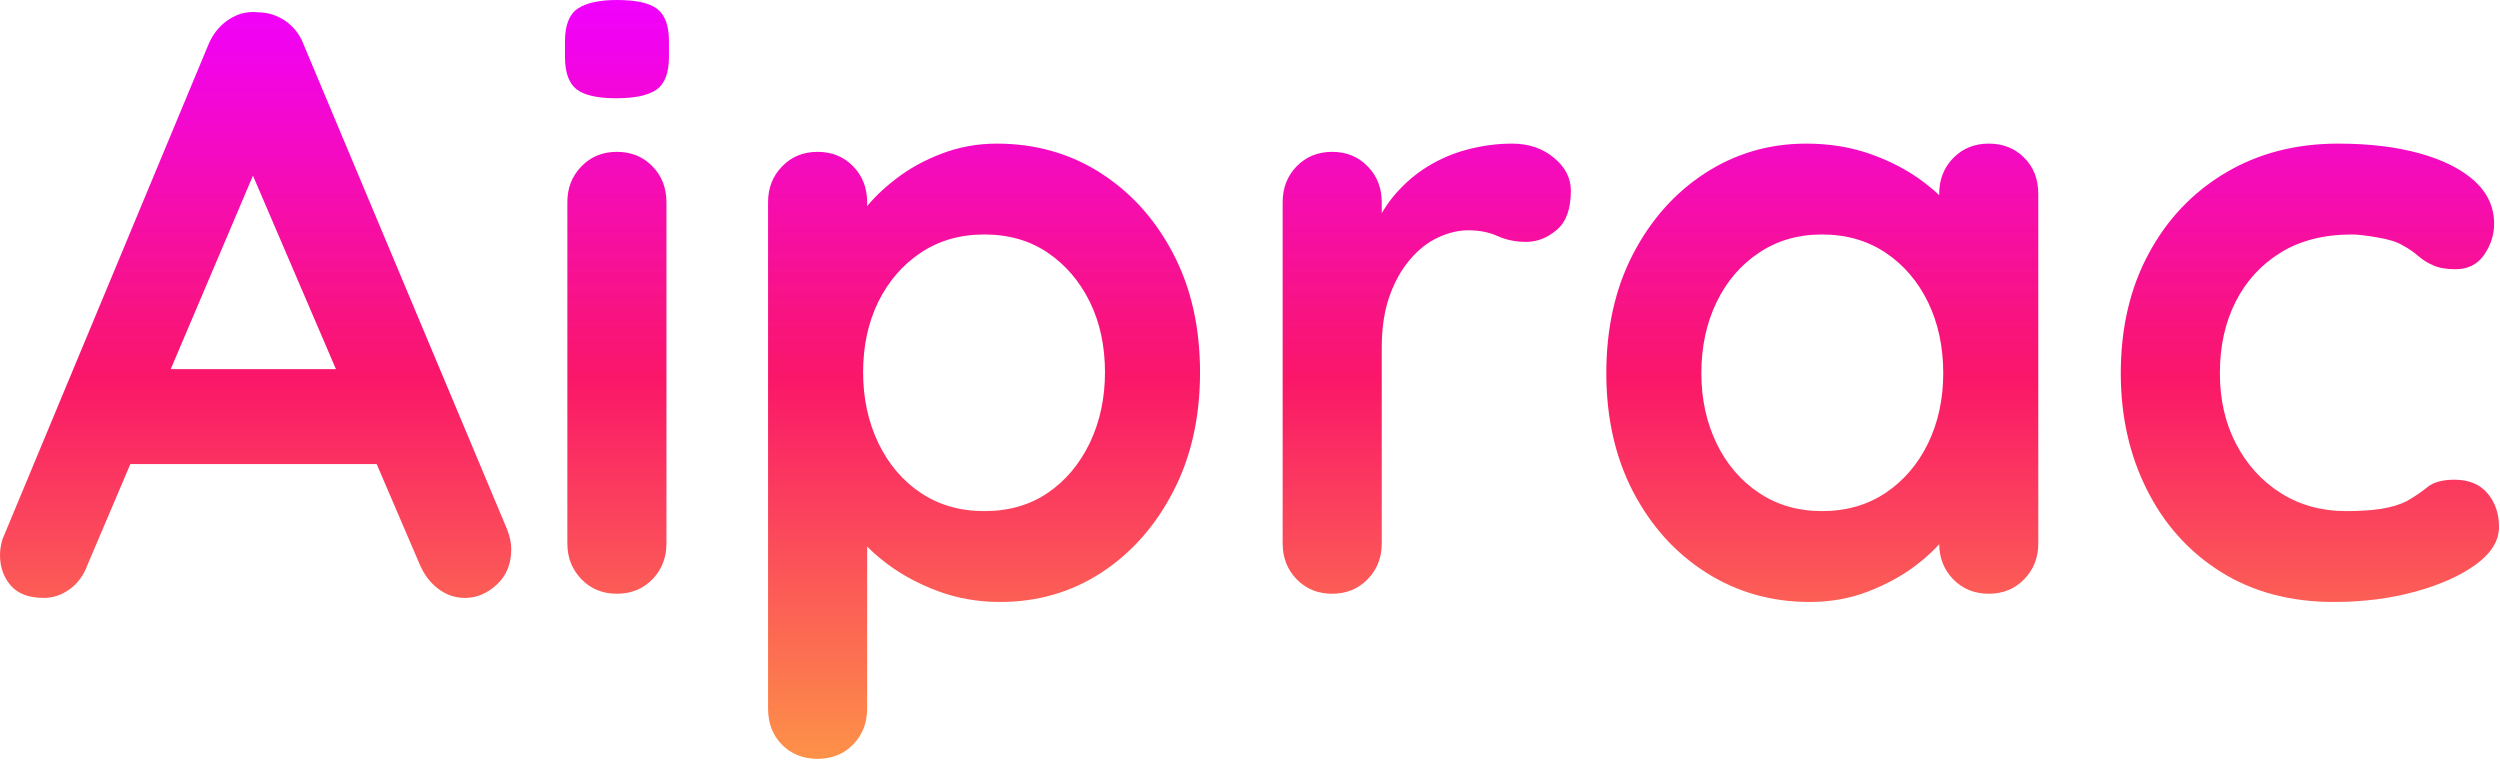
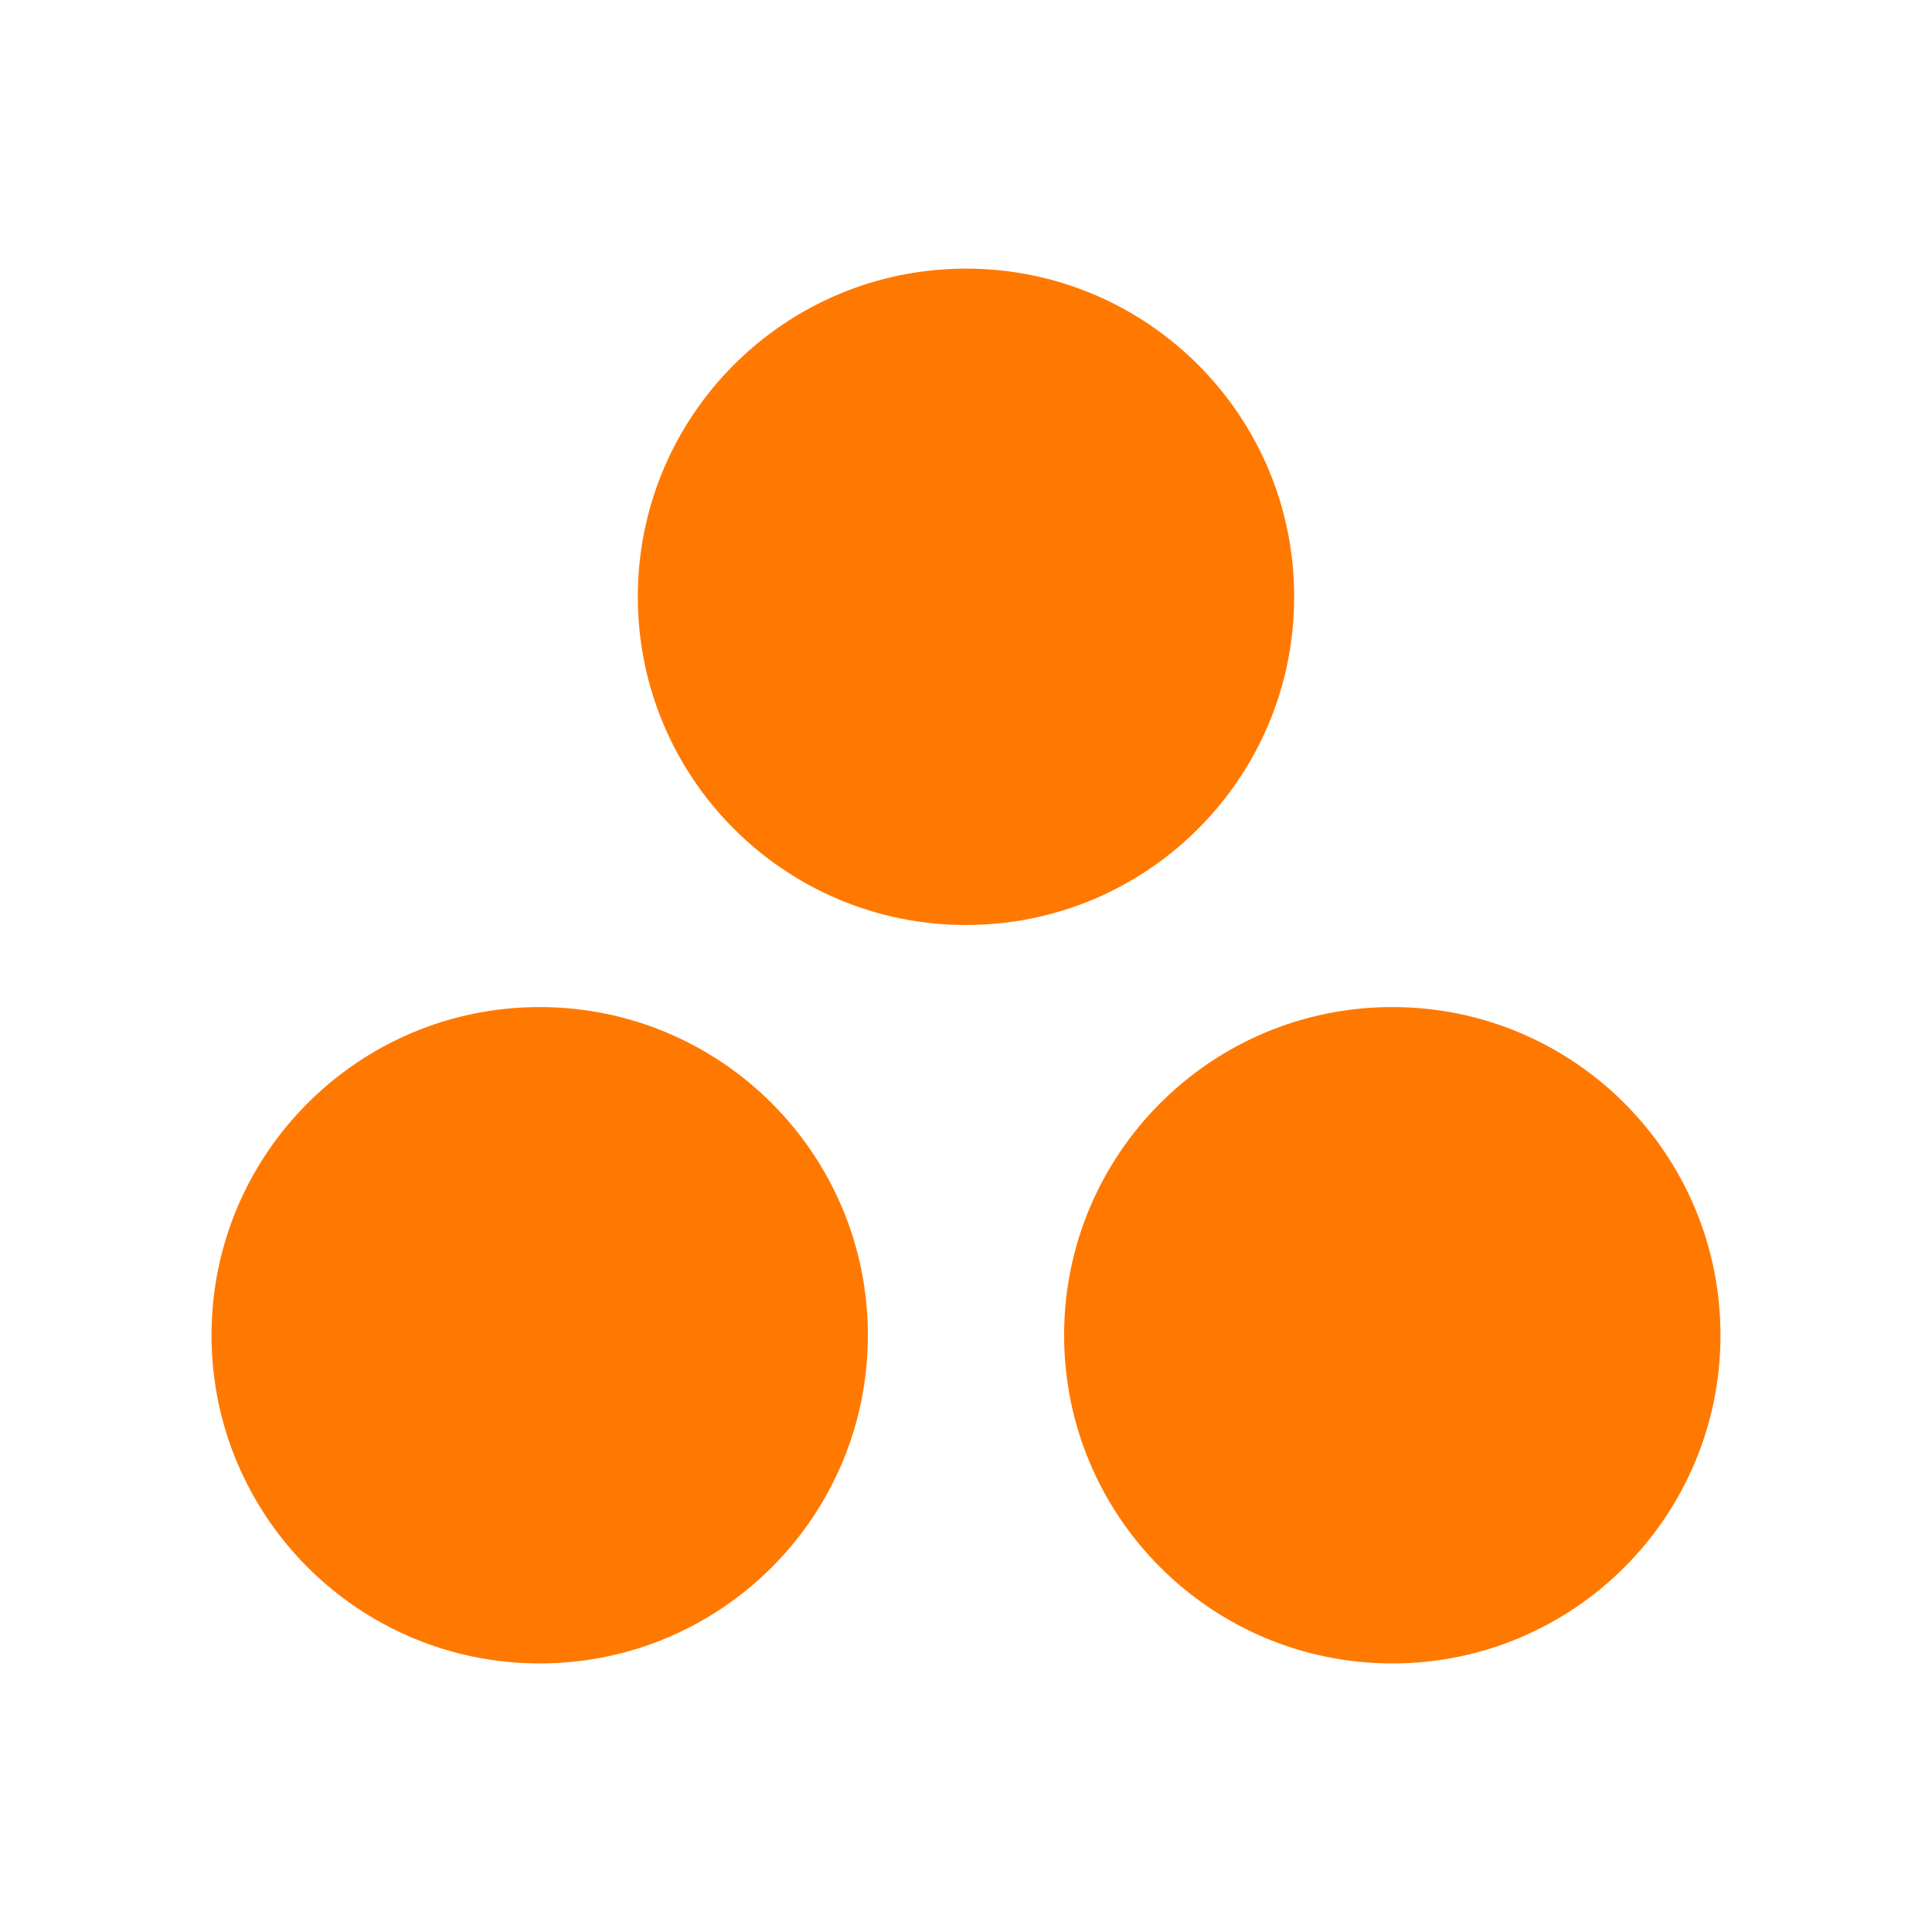
- <svg xmlns="http://www.w3.org/2000/svg" data-v-0dd9719b="" width="326" height="100" version="1.0" preserveAspectRatio="xMidYMid meet" color-interpolation-filters="sRGB">
-   <g data-v-0dd9719b="" fill="#FD9248" class="basesvg">
-     <g data-gra="path-name" fill-rule="" class="tp-name" fill="url(&quot;#e1f6b31f-8c04-433d-afed-56d614d4be8a&quot;)">
-       <g transform="scale(1.82)" fill="url(&quot;#e1f6b31f-8c04-433d-afed-56d614d4be8a&quot;)">
-         <g fill="url(&quot;#e1f6b31f-8c04-433d-afed-56d614d4be8a&quot;)">
-           <path d="M17.93-31.78L19.64-32.13 6.86-2.07Q6.45-0.95 5.59-0.33 4.73 0.3 3.73 0.3L3.73 0.3Q2.13 0.3 1.36-0.59 0.59-1.48 0.59-2.78L0.59-2.78Q0.59-3.31 0.77-3.91L0.77-3.91 15.5-39.29Q15.98-40.47 16.95-41.12 17.93-41.78 19.05-41.66L19.05-41.66Q20.12-41.66 21.04-41.04 21.95-40.41 22.37-39.29L22.37-39.29 36.92-4.62Q37.22-3.85 37.22-3.2L37.22-3.2Q37.22-1.6 36.18-0.65 35.15 0.3 33.91 0.3L33.91 0.3Q32.84 0.3 31.98-0.36 31.12-1.01 30.65-2.13L30.65-2.13 17.93-31.78ZM29.05-9.29L8.7-9.29 11.95-16.09 27.93-16.09 29.05-9.29ZM48.34-28.05L48.34-3.61Q48.34-2.07 47.34-1.04 46.33 0 44.79 0L44.79 0Q43.25 0 42.25-1.04 41.24-2.07 41.24-3.61L41.24-3.61 41.24-28.05Q41.24-29.59 42.25-30.62 43.25-31.66 44.79-31.66L44.79-31.66Q46.33-31.66 47.34-30.62 48.34-29.59 48.34-28.05L48.34-28.05ZM44.73-35.5L44.73-35.5Q42.72-35.5 41.89-36.15 41.07-36.8 41.07-38.46L41.07-38.46 41.07-39.59Q41.07-41.3 41.98-41.92 42.9-42.54 44.79-42.54L44.79-42.54Q46.86-42.54 47.69-41.89 48.52-41.24 48.52-39.59L48.52-39.59 48.52-38.46Q48.52-36.75 47.63-36.12 46.75-35.5 44.73-35.5ZM72.01-32.25L72.01-32.25Q76.15-32.25 79.44-30.15 82.72-28.05 84.64-24.38 86.57-20.71 86.57-15.86L86.57-15.86Q86.57-11.01 84.64-7.31 82.72-3.61 79.5-1.51 76.27 0.59 72.25 0.59L72.25 0.59Q69.88 0.59 67.81-0.18 65.74-0.95 64.17-2.13 62.6-3.31 61.75-4.53 60.89-5.74 60.89-6.57L60.89-6.57 62.72-7.34 62.72 8.22Q62.72 9.76 61.72 10.8 60.71 11.83 59.17 11.83L59.17 11.83Q57.63 11.83 56.63 10.83 55.62 9.82 55.62 8.22L55.62 8.22 55.62-28.05Q55.62-29.59 56.63-30.62 57.63-31.66 59.17-31.66L59.17-31.66Q60.71-31.66 61.72-30.62 62.72-29.59 62.72-28.05L62.72-28.05 62.72-25.15 61.72-25.68Q61.72-26.45 62.54-27.54 63.37-28.64 64.79-29.73 66.21-30.83 68.08-31.54 69.94-32.25 72.01-32.25ZM71.12-25.74L71.12-25.74Q68.52-25.74 66.57-24.44 64.62-23.14 63.52-20.92 62.43-18.7 62.43-15.86L62.43-15.86Q62.43-13.08 63.52-10.8 64.62-8.52 66.57-7.22 68.52-5.92 71.12-5.92L71.12-5.92Q73.73-5.92 75.65-7.22 77.57-8.52 78.67-10.8 79.76-13.08 79.76-15.86L79.76-15.86Q79.76-18.7 78.67-20.92 77.57-23.14 75.65-24.44 73.73-25.74 71.12-25.74ZM96.04 0L96.04 0Q94.5 0 93.49-1.04 92.49-2.07 92.49-3.61L92.49-3.61 92.49-28.05Q92.49-29.59 93.49-30.62 94.5-31.66 96.04-31.66L96.04-31.66Q97.57-31.66 98.58-30.62 99.59-29.59 99.59-28.05L99.59-28.05 99.59-22.49 99.17-26.45Q99.82-27.87 100.86-28.96 101.89-30.06 103.2-30.8 104.5-31.54 105.98-31.89 107.46-32.25 108.93-32.25L108.93-32.25Q110.71-32.25 111.92-31.24 113.14-30.24 113.14-28.88L113.14-28.88Q113.14-26.92 112.13-26.07 111.12-25.21 109.94-25.21L109.94-25.21Q108.82-25.21 107.9-25.62 106.98-26.04 105.8-26.04L105.8-26.04Q104.73-26.04 103.64-25.53 102.54-25.03 101.63-23.96 100.71-22.9 100.15-21.33 99.59-19.76 99.59-17.63L99.59-17.63 99.59-3.61Q99.59-2.07 98.58-1.04 97.57 0 96.04 0ZM143.08-32.25L143.08-32.25Q144.62-32.25 145.62-31.24 146.63-30.24 146.63-28.64L146.63-28.64 146.63-3.61Q146.63-2.07 145.62-1.04 144.62 0 143.08 0L143.08 0Q141.54 0 140.53-1.04 139.53-2.07 139.53-3.61L139.53-3.61 139.53-6.51 140.83-5.98Q140.83-5.21 140-4.11 139.17-3.02 137.75-1.95 136.33-0.89 134.41-0.15 132.49 0.59 130.24 0.59L130.24 0.59Q126.15 0.59 122.84-1.51 119.53-3.61 117.6-7.31 115.68-11.01 115.68-15.8L115.68-15.8Q115.68-20.65 117.6-24.35 119.53-28.05 122.78-30.15 126.04-32.25 130-32.25L130-32.25Q132.54-32.25 134.67-31.48 136.8-30.71 138.37-29.53 139.94-28.34 140.8-27.13 141.66-25.92 141.66-25.09L141.66-25.09 139.53-24.32 139.53-28.64Q139.53-30.18 140.53-31.21 141.54-32.25 143.08-32.25ZM131.12-5.92L131.12-5.92Q133.73-5.92 135.68-7.22 137.63-8.52 138.73-10.77 139.82-13.02 139.82-15.8L139.82-15.8Q139.82-18.64 138.73-20.89 137.63-23.14 135.68-24.44 133.73-25.74 131.12-25.74L131.12-25.74Q128.58-25.74 126.63-24.44 124.67-23.14 123.58-20.89 122.49-18.64 122.49-15.8L122.49-15.8Q122.49-13.02 123.58-10.77 124.67-8.52 126.63-7.22 128.58-5.92 131.12-5.92ZM168.11-32.25L168.11-32.25Q171.48-32.25 173.99-31.54 176.51-30.83 177.9-29.56 179.29-28.28 179.29-26.51L179.29-26.51Q179.29-25.33 178.58-24.29 177.87-23.25 176.51-23.25L176.51-23.25Q175.56-23.25 174.94-23.52 174.32-23.79 173.85-24.2 173.37-24.62 172.72-24.97L172.72-24.97Q172.13-25.33 170.92-25.53 169.7-25.74 169.11-25.74L169.11-25.74Q166.09-25.74 163.99-24.44 161.89-23.14 160.77-20.92 159.64-18.7 159.64-15.8L159.64-15.8Q159.64-12.96 160.8-10.74 161.95-8.52 163.99-7.22 166.04-5.92 168.7-5.92L168.7-5.92Q170.18-5.92 171.24-6.09 172.31-6.27 173.02-6.63L173.02-6.63Q173.85-7.1 174.5-7.63 175.15-8.17 176.45-8.17L176.45-8.17Q177.99-8.17 178.82-7.19 179.64-6.21 179.64-4.79L179.64-4.79Q179.64-3.31 177.99-2.1 176.33-0.89 173.64-0.15 170.95 0.59 167.81 0.59L167.81 0.59Q163.14 0.59 159.7-1.57 156.27-3.73 154.41-7.46 152.54-11.18 152.54-15.8L152.54-15.8Q152.54-20.65 154.53-24.35 156.51-28.05 160.03-30.15 163.55-32.25 168.11-32.25Z" transform="translate(-0.59, 42.54)" fill="url(&quot;#e1f6b31f-8c04-433d-afed-56d614d4be8a&quot;)" />
-         </g>
-       </g>
-     </g>
+ <svg xmlns="http://www.w3.org/2000/svg" fill="#ff7900" width="800px" height="800px" viewBox="-3.2 -3.2 38.40 38.40" version="1.1" stroke="#ff7900" stroke-width="0">
+   <g id="SVGRepo_bgCarrier" stroke-width="0" />
+   <g id="SVGRepo_tracerCarrier" stroke-linecap="round" stroke-linejoin="round" />
+   <g id="SVGRepo_iconCarrier">
+     <path d="M22.523 8.662c0 3.603-2.921 6.523-6.523 6.523s-6.523-2.921-6.523-6.523c0-3.603 2.921-6.523 6.523-6.523v0c0 0 0 0 0 0 3.603 0 6.523 2.92 6.523 6.523 0 0 0 0 0 0v0zM7.527 16.816c-3.603 0-6.523 2.921-6.523 6.523s2.921 6.523 6.523 6.523c3.603 0 6.523-2.921 6.523-6.523v0c-0.001-3.602-2.921-6.522-6.523-6.523h-0zM24.473 16.816c-3.603 0-6.523 2.921-6.523 6.523s2.921 6.523 6.523 6.523c3.603 0 6.523-2.921 6.523-6.523v0c0-0 0-0 0-0 0-3.603-2.92-6.523-6.523-6.523-0 0-0 0-0 0v0z" />
  </g>
-   <defs v-gra="od">
-     <linearGradient x1="0" y1="1" x2="0" y2="0" id="e1f6b31f-8c04-433d-afed-56d614d4be8a">
-       <stop offset="0%" stop-color="#fd9248" />
-       <stop offset="50%" stop-color="#fa1768" />
-       <stop offset="100%" stop-color="#f001ff" />
-     </linearGradient>
-     <filter id="42443b3f1de60f6b6fd3b6a9844b4764" filterUnits="objectBoundingBox">
-       <feColorMatrix type="matrix" values="0 0 0 0 0.996  0 0 0 0 0.996  0 0 0 0 0.996  0 0 0 1 0" />
-     </filter>
-     <linearGradient x1="0" y1="1" x2="0" y2="0" id="e1f6b31f-8c04-433d-afed-56d614d4be8a">
-       <stop offset="0%" stop-color="#fd9248" />
-       <stop offset="50%" stop-color="#fa1768" />
-       <stop offset="100%" stop-color="#f001ff" />
-     </linearGradient>
-     <linearGradient x1="0" y1="1" x2="0" y2="0" id="e1f6b31f-8c04-433d-afed-56d614d4be8a">
-       <stop offset="0%" stop-color="#fd9248" />
-       <stop offset="50%" stop-color="#fa1768" />
-       <stop offset="100%" stop-color="#f001ff" />
-     </linearGradient>
-     <linearGradient x1="0" y1="1" x2="0" y2="0" id="e1f6b31f-8c04-433d-afed-56d614d4be8a">
-       <stop offset="0%" stop-color="#fd9248" />
-       <stop offset="50%" stop-color="#fa1768" />
-       <stop offset="100%" stop-color="#f001ff" />
-     </linearGradient>
-     <linearGradient x1="0" y1="1" x2="0" y2="0" id="e1f6b31f-8c04-433d-afed-56d614d4be8a">
-       <stop offset="0%" stop-color="#fd9248" />
-       <stop offset="50%" stop-color="#fa1768" />
-       <stop offset="100%" stop-color="#f001ff" />
-     </linearGradient>
-   </defs>
</svg>
